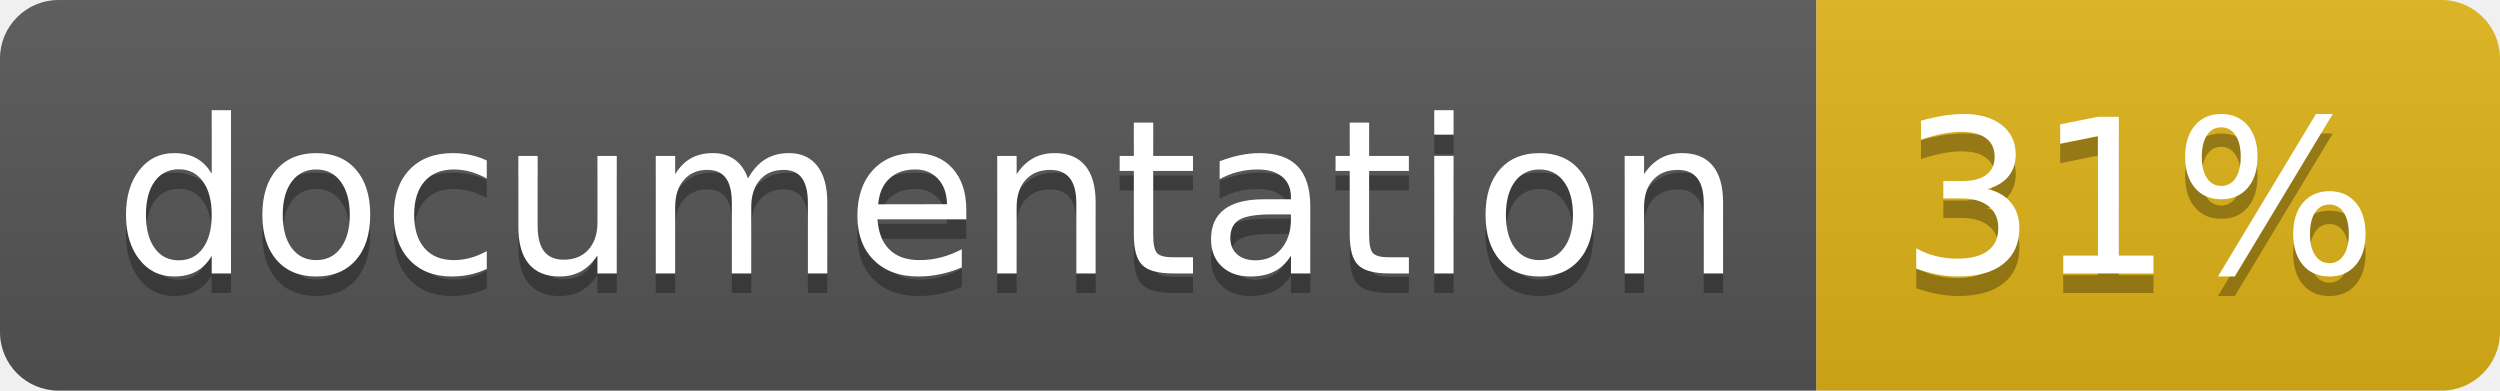
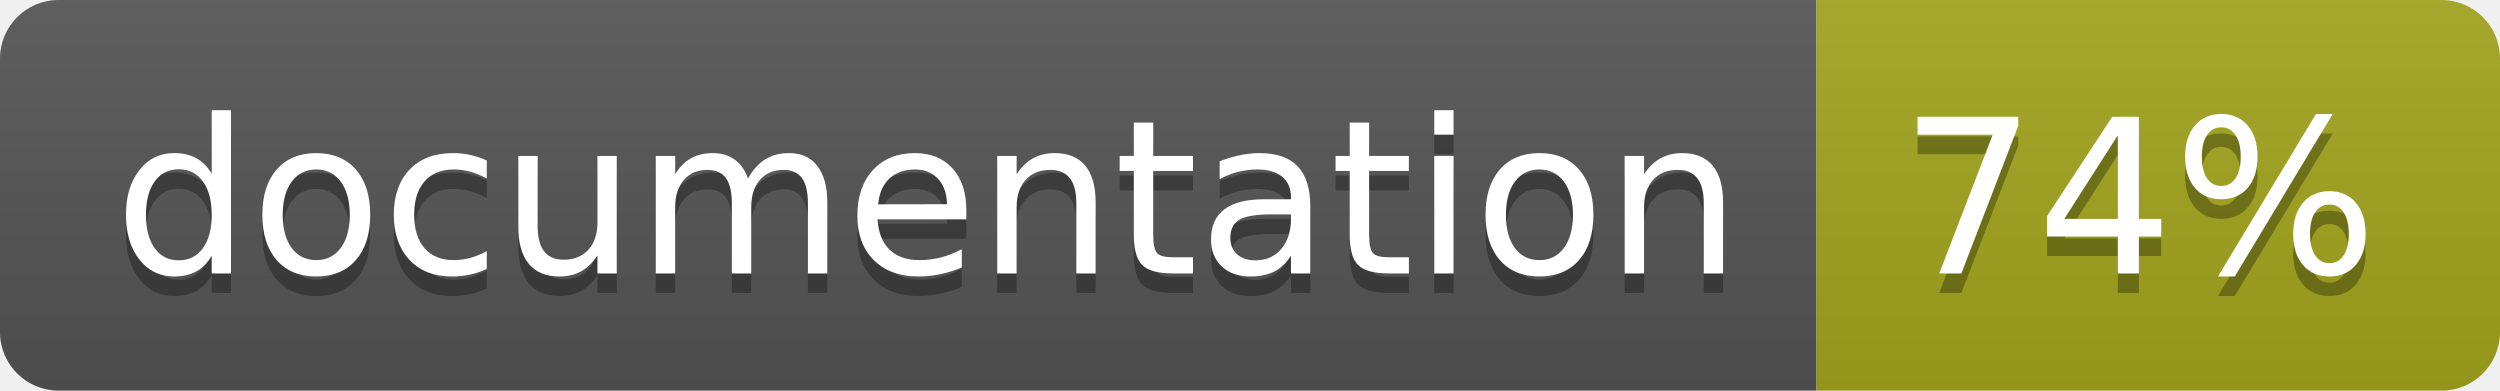
<svg xmlns="http://www.w3.org/2000/svg" width="128" height="20">
  <linearGradient id="b" x2="0" y2="100%">
    <stop offset="0" stop-color="#bbb" stop-opacity=".1" />
    <stop offset="1" stop-opacity=".1" />
  </linearGradient>
  <clipPath id="a">
    <rect width="128" height="20" rx="3" fill="#fff" />
  </clipPath>
  <g clip-path="url(#a)">
    <path fill="#555" d="M0 0h93v20H0z" />
-     <path fill="#dfb317" d="M93 0h35v20H93z" />
+     <path fill="#a4a61d" d="M93 0h35v20H93z" />
    <path fill="url(#b)" d="M0 0h128v20H0z" />
  </g>
  <g fill="#fff" text-anchor="middle" font-family="DejaVu Sans,Verdana,Geneva,sans-serif" font-size="110">
    <text x="475" y="150" fill="#010101" fill-opacity=".3" transform="scale(.1)" textLength="830">
      documentation
    </text>
    <text x="475" y="140" transform="scale(.1)" textLength="830">
      documentation
    </text>
    <text x="1095" y="150" fill="#010101" fill-opacity=".3" transform="scale(.1)" textLength="250">
-       31%
+       74%
    </text>
    <text x="1095" y="140" transform="scale(.1)" textLength="250">
-       31%
+       74%
    </text>
  </g>
</svg>
